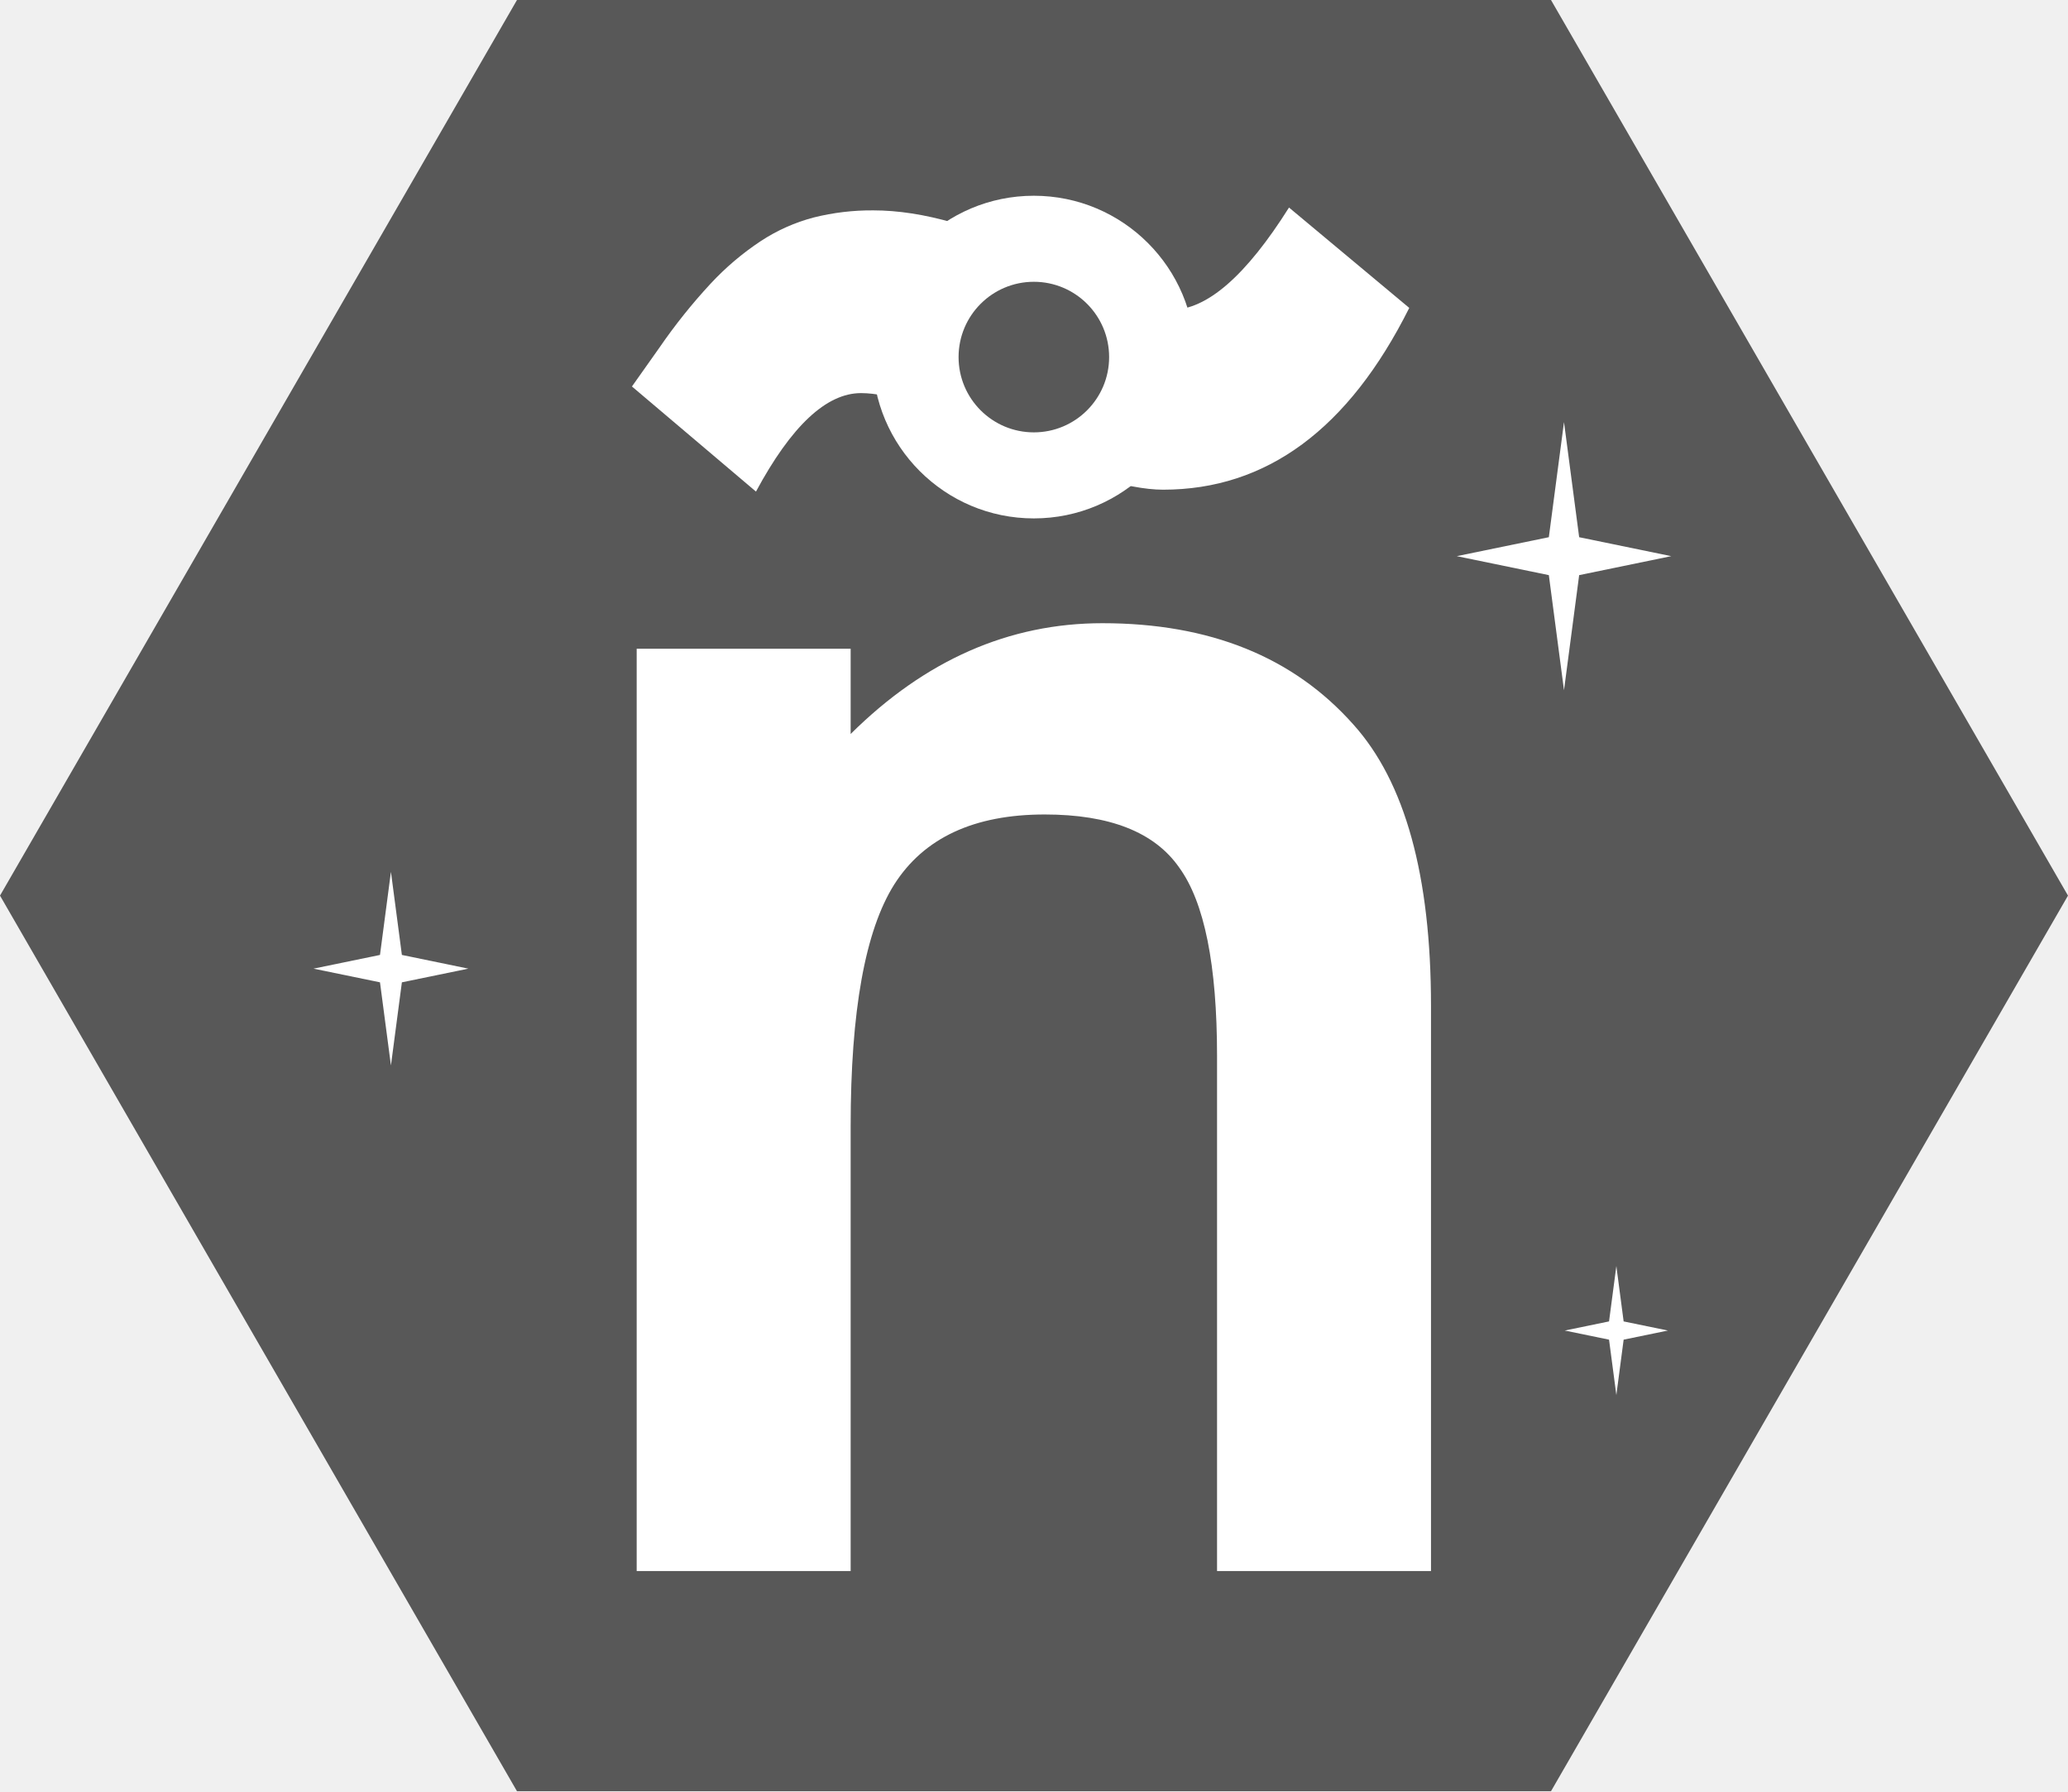
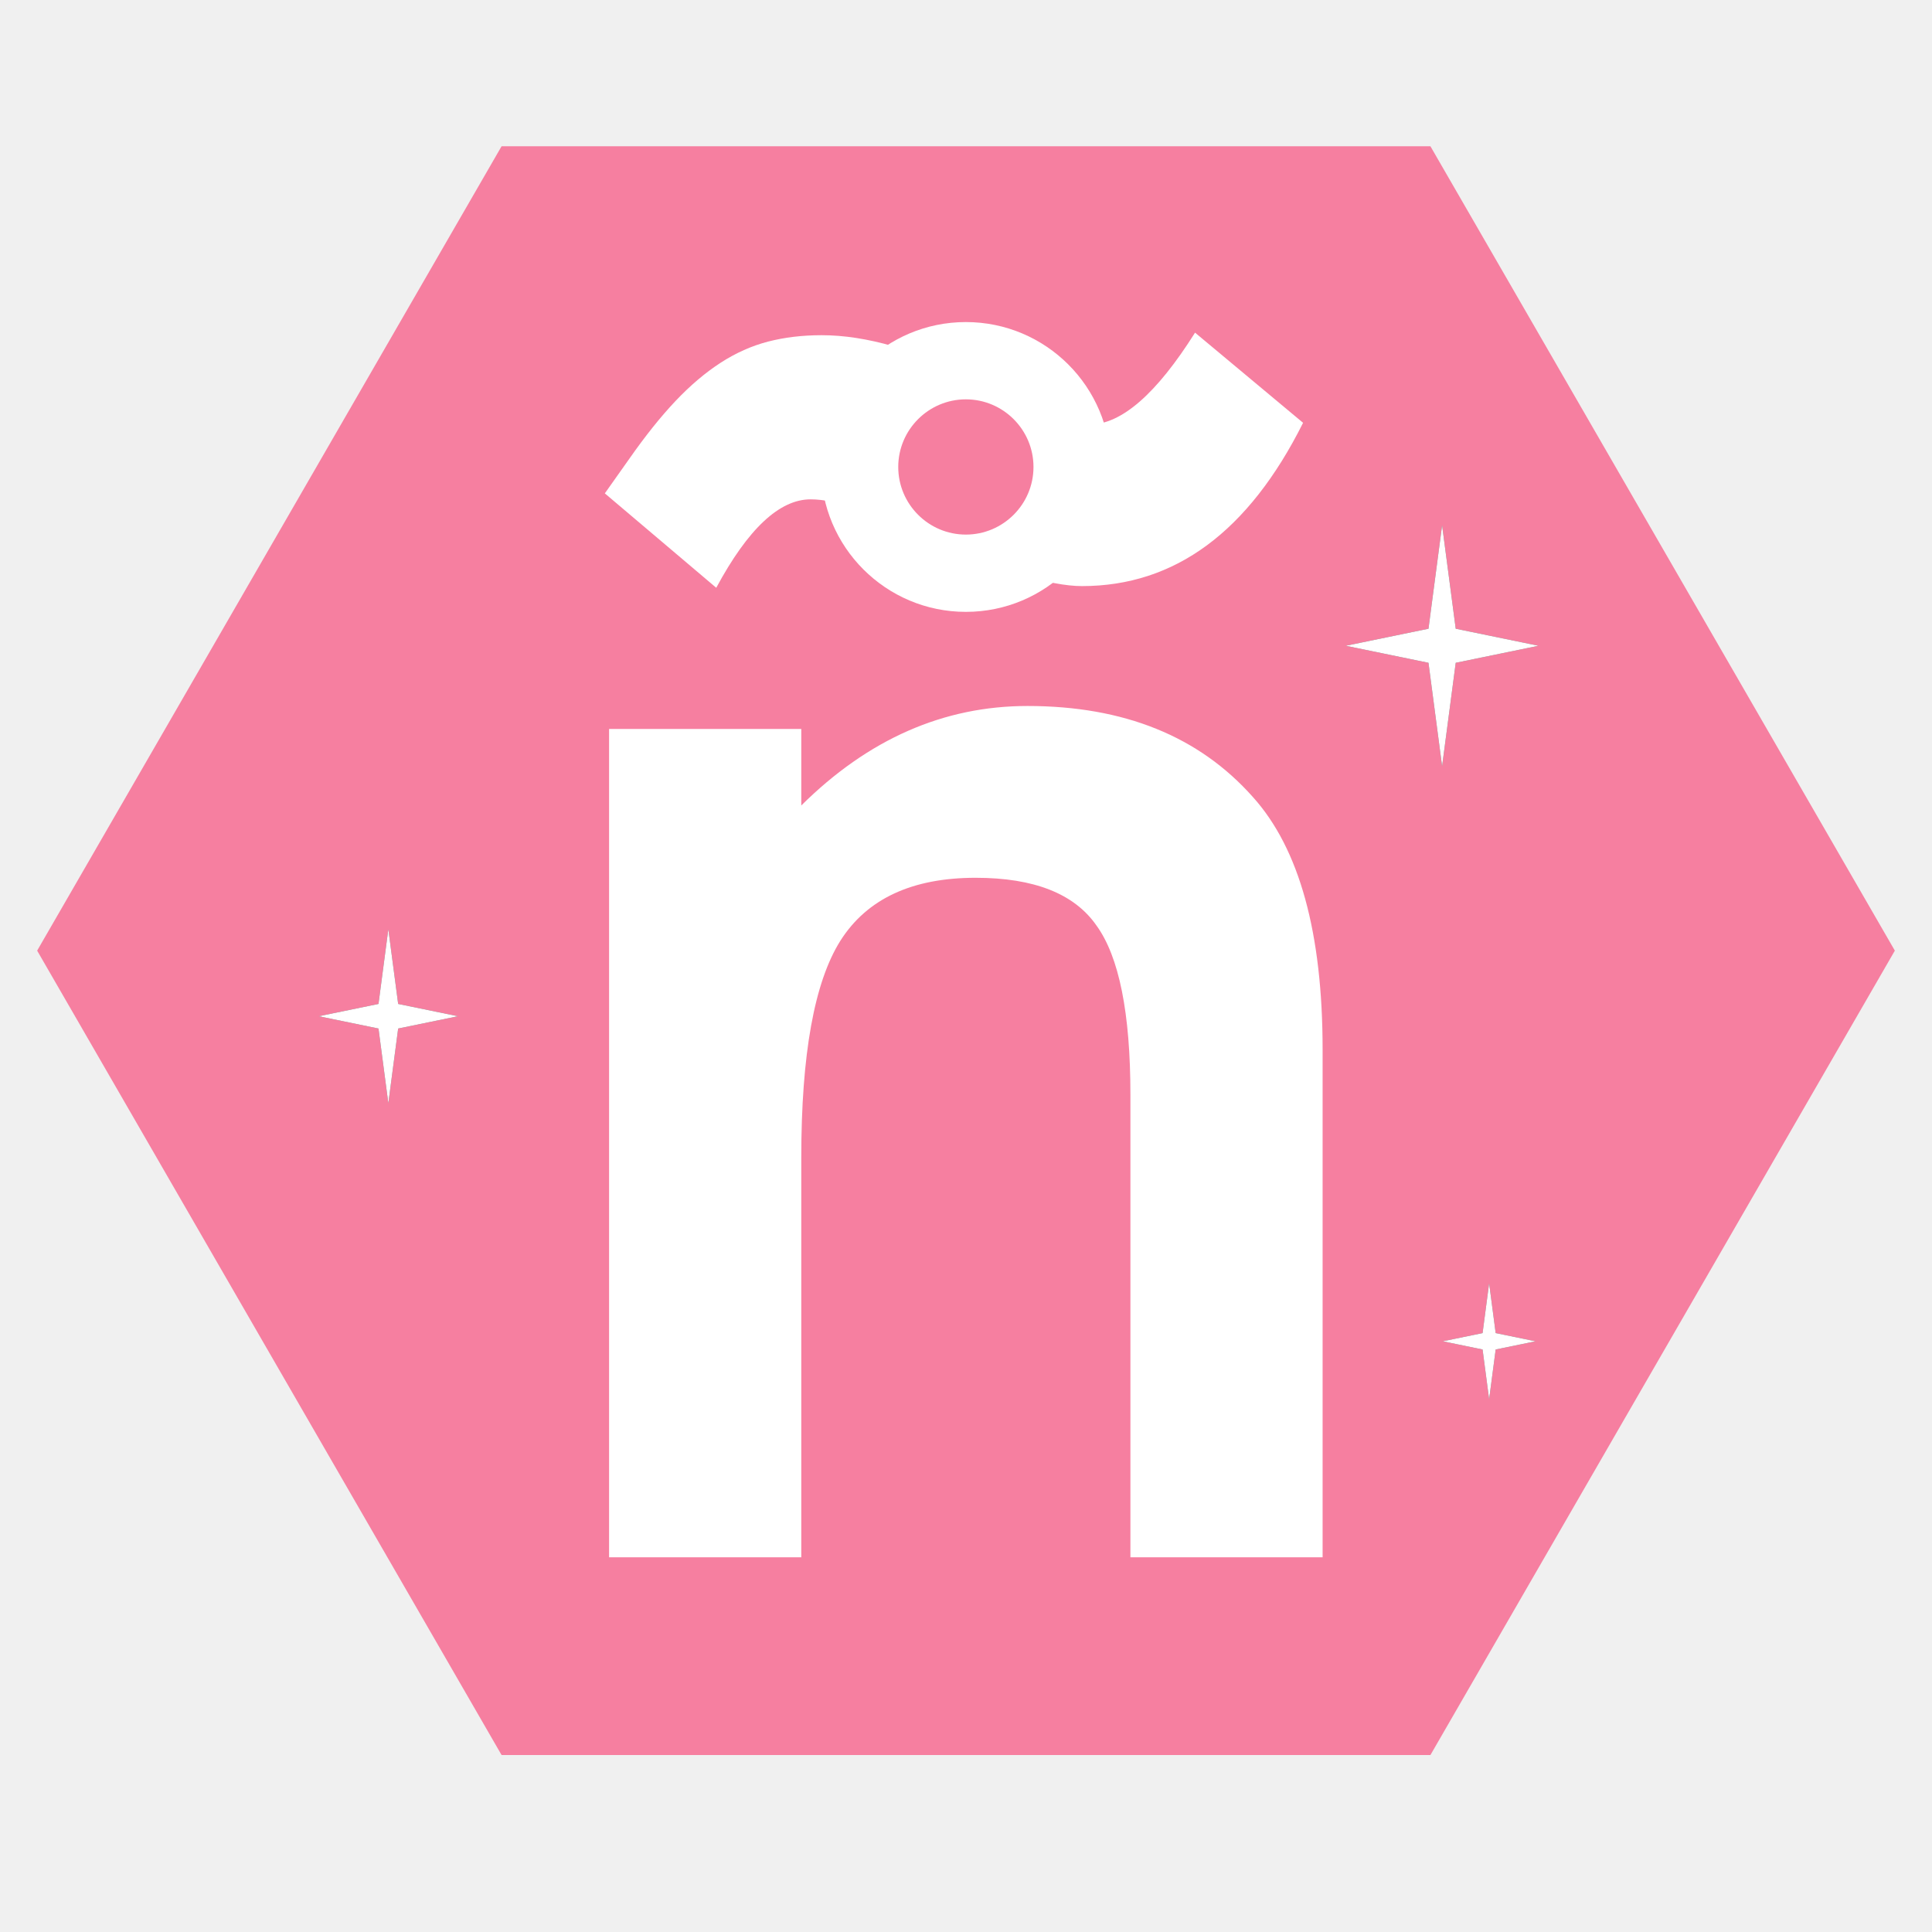
- <svg xmlns="http://www.w3.org/2000/svg" id="Layer_1" data-name="Layer 1" viewBox="0 0 961.54 832.72">
-   <defs>
-     <style>.cls-1{fill:#585858;}.cls-2{fill:#fff;}</style>
-   </defs>
-   <polygon class="cls-1" points="721.15 0 240.38 0 0 416.36 240.38 832.72 721.15 832.72 961.54 416.36 721.15 0" />
-   <path class="cls-2" d="M370.73,304.23l-57.67-48.86,12.77-18.05A262.65,262.65,0,0,1,349.6,207.6a129.13,129.13,0,0,1,23.33-19.8,83.58,83.58,0,0,1,24.65-11,110.56,110.56,0,0,1,27.73-3.3q34.33,0,79.68,22.89,45.78,23.34,59,23.33,24.64,0,54.58-47.54l55.91,46.66Q632.2,303.36,560,303.35q-24.64,0-80.55-24.65-40.06-20.25-59.87-20.25Q395.38,258.45,370.73,304.23ZM315.26,377.3h99.49v39.62q51.93-51.51,117.09-51.5,74.83,0,116.66,47.1,36.07,40.07,36.09,130.74V806.05H585.11V566.59q0-63.39-17.61-87.6Q550.32,454.35,505,454.34q-49.31,0-70,32.57-20.25,32.14-20.25,112.25V806.05H315.26Z" transform="translate(-19.23 -75.7)" />
-   <circle class="cls-1" cx="499.93" cy="241.7" r="55" transform="translate(-73.67 134.02) rotate(-22.5)" />
-   <path class="cls-2" d="M499.93,206.7a35,35,0,1,1-35,35,35,35,0,0,1,35-35m0-40a75,75,0,1,0,75,75,75,75,0,0,0-75-75Z" transform="translate(-19.23 -75.7)" />
-   <polygon class="cls-1" points="186.86 443.94 217.77 450.31 186.86 456.67 181.77 495.31 176.68 456.67 145.77 450.31 176.68 443.94 181.77 405.31 186.86 443.94" />
-   <polygon class="cls-2" points="181.77 405.31 176.68 443.94 145.77 450.31 176.68 456.67 181.77 495.31 186.86 456.67 217.77 450.31 186.86 443.94 181.77 405.31 181.77 405.31" />
-   <polygon class="cls-1" points="734.25 249.74 777.06 258.55 734.25 267.37 727.2 320.88 720.15 267.37 677.34 258.55 720.15 249.74 727.2 196.23 734.25 249.74" />
-   <polygon class="cls-2" points="727.2 196.23 720.15 249.74 677.34 258.55 720.15 267.37 727.2 320.88 734.25 267.37 777.06 258.55 734.25 249.74 727.2 196.23 727.2 196.23" />
-   <polygon class="cls-1" points="754.93 614.31 775.52 618.55 754.93 622.79 751.54 648.54 748.14 622.79 727.55 618.55 748.14 614.31 751.54 588.57 754.93 614.31" />
-   <polygon class="cls-2" points="751.54 588.57 748.14 614.31 727.55 618.55 748.14 622.79 751.54 648.54 754.93 622.79 775.52 618.55 754.93 614.31 751.54 588.57 751.54 588.57" />
+ <svg xmlns="http://www.w3.org/2000/svg" version="1.1" id="Layer_1" x="0px" y="0px" viewBox="0 0 1000 1000" style="enable-background:new 0 0 1000 1000;" xml:space="preserve">
+   <style type="text/css">
+ 	.st0{fill:#F67FA0;}
+ 	.st1{fill:#FFFFFF;}
+ 	.st2{fill:#585858;}
+ </style>
+   <g>
+     <polygon class="st0" points="740.38,75.7 259.62,75.7 19.23,492.05 259.62,908.41 740.38,908.41 980.77,492.05  " />
+     <g>
+       <g>
+         <path class="st1" d="M370.73,304.23l-57.67-48.86l12.77-18.05c8.21-11.73,16.14-21.64,23.77-29.71     c7.63-8.07,15.41-14.67,23.33-19.81c7.92-5.13,16.14-8.8,24.65-11c8.51-2.2,17.75-3.3,27.73-3.3c22.89,0,49.45,7.63,79.68,22.89     c30.52,15.56,50.18,23.33,58.99,23.33c16.43,0,34.62-15.85,54.58-47.54l55.91,46.66c-28.17,56.35-66.33,84.52-114.45,84.52     c-16.44,0-43.29-8.21-80.56-24.65c-26.71-13.5-46.66-20.25-59.87-20.25C403.45,258.45,387.16,273.71,370.73,304.23z      M315.26,377.3h99.48v39.62c34.62-34.34,73.66-51.5,117.09-51.5c49.89,0,88.77,15.7,116.65,47.1     c24.06,26.71,36.1,70.29,36.1,130.74v262.8h-99.48V566.59c0-42.26-5.87-71.46-17.61-87.6c-11.45-16.43-32.29-24.65-62.51-24.65     c-32.87,0-56.2,10.86-69.99,32.57c-13.5,21.43-20.25,58.84-20.25,112.25v206.89h-99.48V377.3z" />
+       </g>
+       <g>
+         <ellipse transform="matrix(0.9239 -0.3827 0.3827 0.9239 -54.4381 209.713)" class="st0" cx="499.93" cy="241.7" rx="55" ry="55" />
+         <path class="st1" d="M499.93,206.7c19.3,0,35,15.7,35,35s-15.7,35-35,35s-35-15.7-35-35S480.63,206.7,499.93,206.7 M499.93,166.7     c-41.42,0-75,33.58-75,75s33.58,75,75,75c41.42,0,75-33.58,75-75S541.35,166.7,499.93,166.7L499.93,166.7z" />
+       </g>
+     </g>
+   </g>
+   <g>
+     <polygon class="st2" points="206.09,519.64 237,526 206.09,532.36 201,571 195.91,532.36 165,526 195.91,519.64 201,481  " />
+     <polygon class="st1" points="201,481 195.91,519.64 165,526 195.91,532.36 201,571 206.09,532.36 237,526 206.09,519.64 201,481     " />
+   </g>
+   <g>
+     <polygon class="st2" points="753.48,325.43 796.29,334.25 753.48,343.06 746.43,396.57 739.38,343.06 696.57,334.25 739.38,325.43    746.43,271.92  " />
+     <polygon class="st1" points="746.43,271.92 739.38,325.43 696.57,334.25 739.38,343.06 746.43,396.57 753.48,343.06 796.29,334.25    753.48,325.43 746.43,271.92  " />
+   </g>
+   <g>
+     <polygon class="st2" points="774.16,690.01 794.76,694.25 774.16,698.49 770.77,724.23 767.38,698.49 746.78,694.25 767.38,690.01    770.77,664.26  " />
+     <polygon class="st1" points="770.77,664.26 767.38,690.01 746.78,694.25 767.38,698.49 770.77,724.23 774.16,698.49 794.76,694.25    774.16,690.01 770.77,664.26  " />
+   </g>
</svg>
